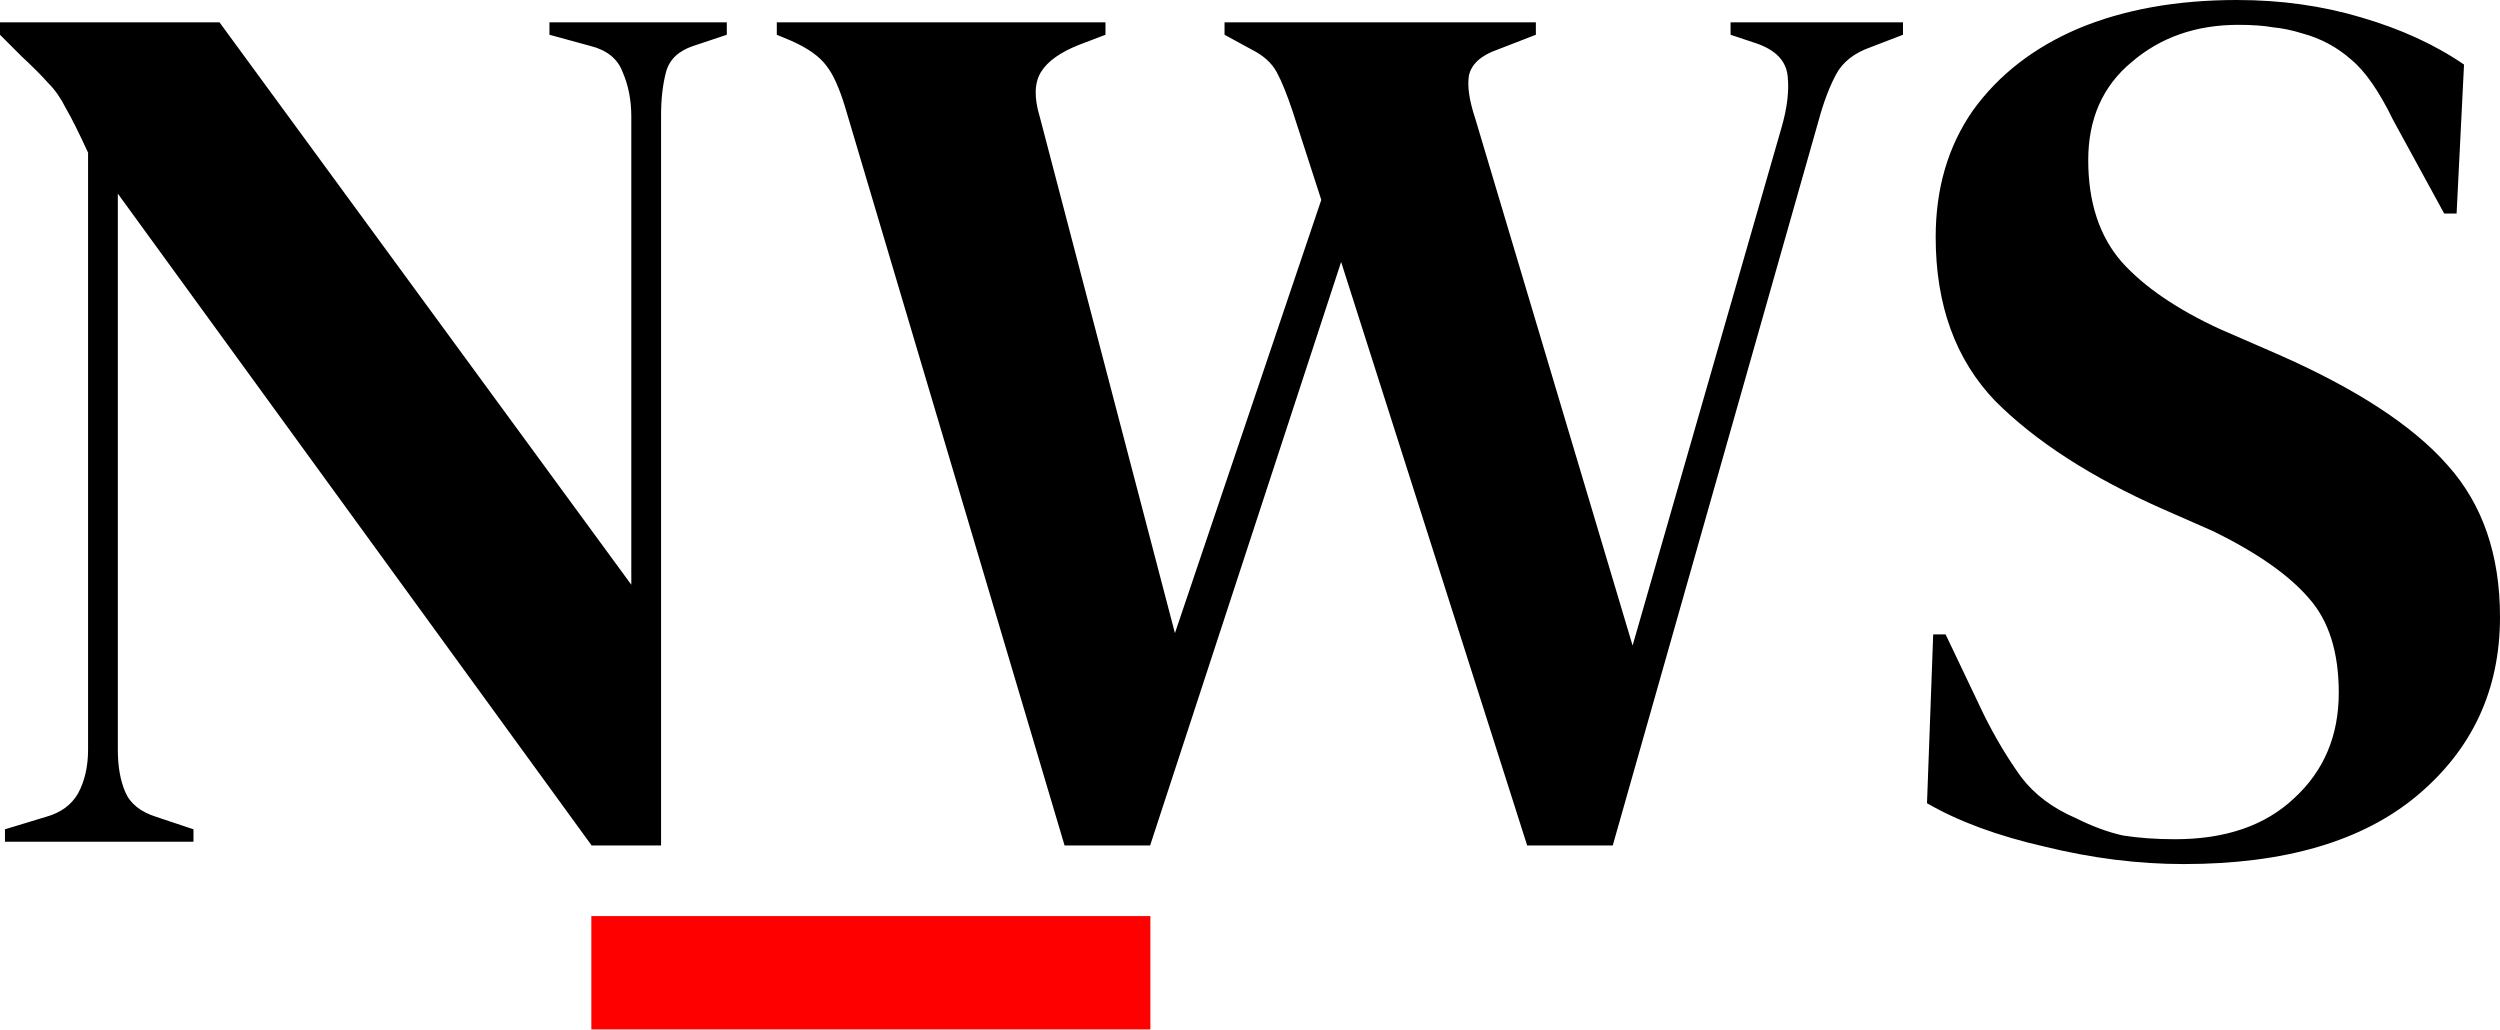
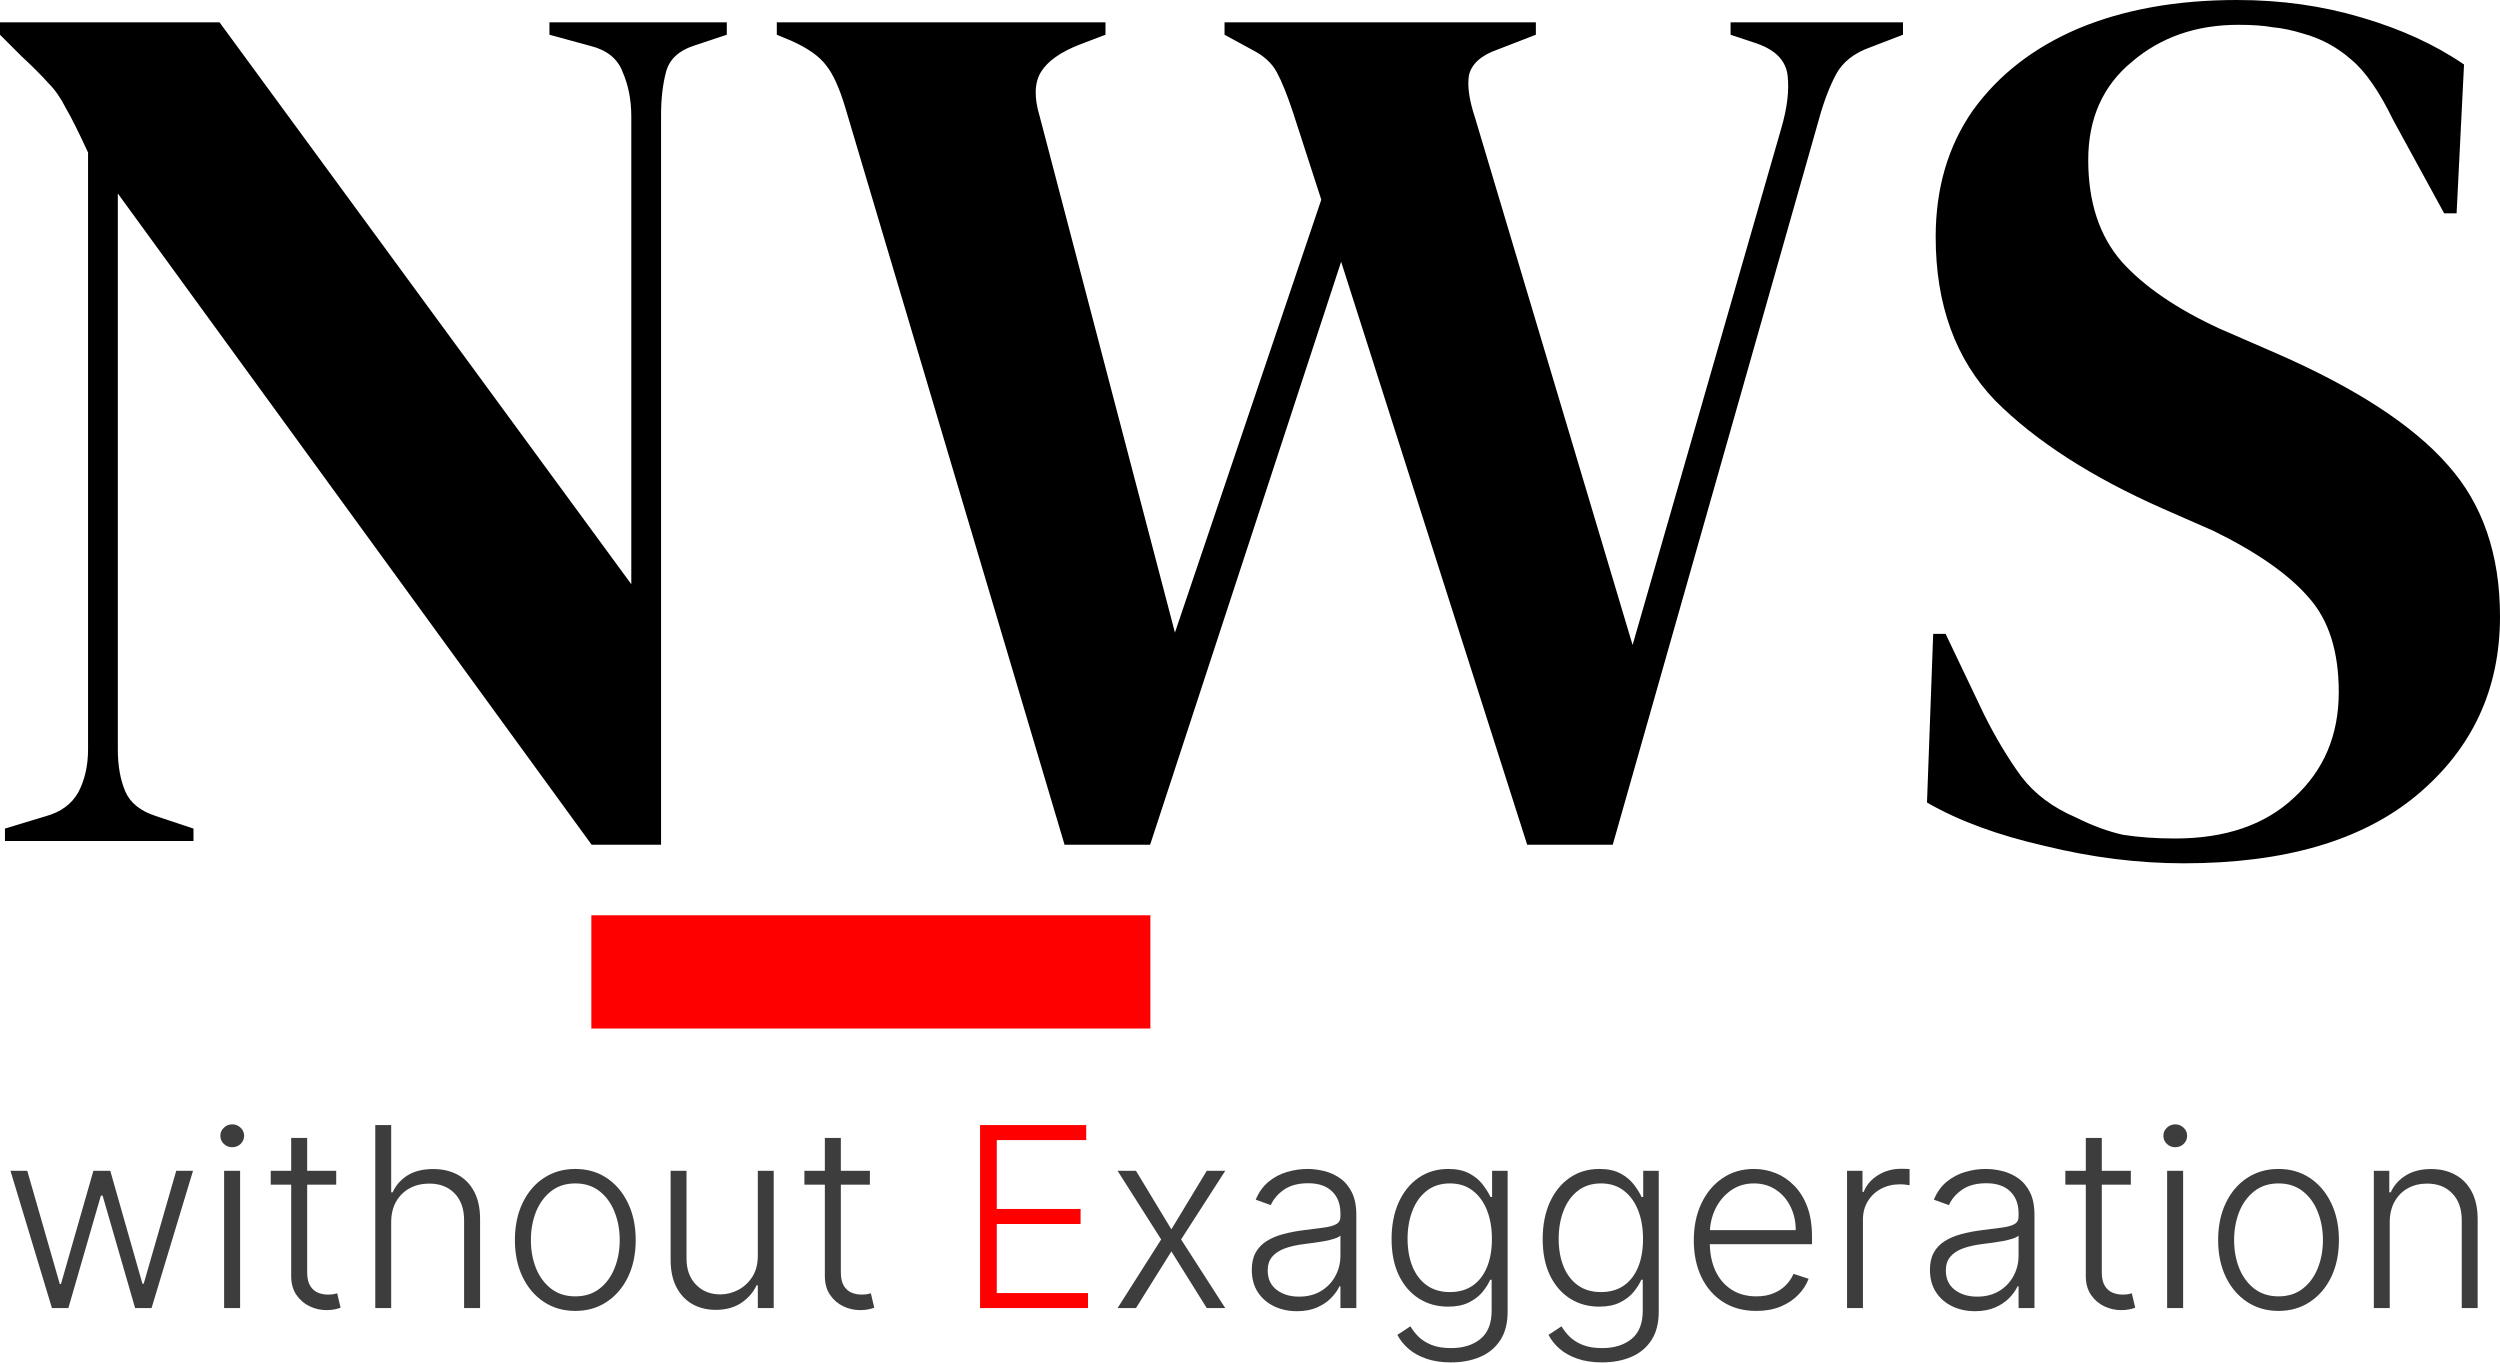
- <svg xmlns="http://www.w3.org/2000/svg" width="136" height="56" viewBox="0 0 136 56" fill="none">
-   <path d="M62.581 49.835H32.169V56H62.581V49.835Z" fill="#FF0000" />
-   <path d="M121.696 0C124.08 4.14155e-06 126.329 0.315 128.443 0.945C130.602 1.576 132.469 2.431 134.043 3.512L133.639 11.616H132.964L130.198 6.551C129.433 4.975 128.668 3.872 127.904 3.242C127.139 2.566 126.262 2.094 125.272 1.824C124.687 1.643 124.148 1.531 123.653 1.486C123.158 1.396 122.528 1.351 121.764 1.351C119.47 1.351 117.536 2.026 115.961 3.377C114.387 4.683 113.6 6.461 113.6 8.712C113.6 11.008 114.207 12.854 115.421 14.25C116.636 15.601 118.413 16.816 120.752 17.897L123.855 19.247C128.173 21.139 131.277 23.165 133.166 25.326C135.056 27.442 136 30.188 136 33.565C136 37.527 134.493 40.769 131.48 43.29C128.511 45.767 124.283 47.005 118.795 47.005C116.321 47.005 113.802 46.689 111.238 46.059C108.674 45.474 106.538 44.686 104.829 43.695L105.166 34.511H105.841L107.932 38.9C108.562 40.161 109.237 41.286 109.956 42.277C110.676 43.222 111.666 43.965 112.925 44.506C113.825 44.956 114.679 45.271 115.489 45.451C116.344 45.586 117.288 45.654 118.323 45.654C121.066 45.654 123.226 44.911 124.8 43.425C126.419 41.94 127.229 40.026 127.229 37.685C127.229 35.479 126.689 33.768 125.61 32.552C124.53 31.291 122.798 30.076 120.414 28.905L117.648 27.689C113.78 25.979 110.743 24.02 108.539 21.814C106.38 19.563 105.301 16.591 105.301 12.899C105.301 10.243 105.976 7.947 107.325 6.011C108.719 4.075 110.631 2.589 113.06 1.553C115.534 0.518 118.413 0 121.696 0ZM34.343 31.809V6.348C34.343 5.448 34.185 4.637 33.87 3.917C33.601 3.197 33.016 2.724 32.116 2.499L29.89 1.891V1.216H39.538V1.891L37.716 2.499C36.907 2.769 36.412 3.242 36.232 3.917C36.052 4.592 35.962 5.38 35.962 6.281V45.992H32.184L6.41 10.535V40.791C6.41 41.692 6.545 42.457 6.815 43.087C7.084 43.718 7.647 44.168 8.501 44.438L10.525 45.114V45.789H0.27V45.114L2.496 44.438C3.306 44.213 3.891 43.785 4.251 43.155C4.611 42.48 4.79 41.692 4.791 40.791V8.307C4.296 7.226 3.891 6.416 3.576 5.876C3.306 5.335 2.991 4.885 2.631 4.525C2.272 4.12 1.777 3.624 1.147 3.039L0 1.891V1.216H11.942L34.343 31.809ZM60.138 1.891L58.721 2.431C57.687 2.836 56.989 3.332 56.63 3.917C56.27 4.502 56.247 5.313 56.562 6.348L63.916 34.443L71.878 10.873L70.326 6.078C70.011 5.133 69.719 4.412 69.449 3.917C69.179 3.422 68.729 3.017 68.1 2.701L66.615 1.891V1.216H83.551V1.891L81.459 2.701C80.559 3.017 80.042 3.489 79.907 4.12C79.817 4.705 79.93 5.47 80.244 6.416L88.813 35.118L96.91 6.956C97.225 5.876 97.337 4.93 97.247 4.12C97.157 3.309 96.595 2.724 95.56 2.364L94.143 1.891V1.216H103.522V1.891L101.768 2.566C100.868 2.881 100.238 3.377 99.879 4.052C99.519 4.727 99.204 5.56 98.934 6.551L87.734 45.992H83.078L72.957 14.25L62.567 45.992H57.912L45.969 5.808C45.654 4.773 45.317 4.03 44.957 3.579C44.597 3.084 43.968 2.634 43.068 2.229L42.258 1.891V1.216H60.138V1.891Z" fill="black" />
+ <svg xmlns="http://www.w3.org/2000/svg" width="367" height="200" viewBox="0 0 367 200" fill="none">
+   <path d="M350.813 179.432V192.025H348.479V171.876H350.748V175.038H350.958C351.43 174.006 352.164 173.179 353.161 172.559C354.167 171.929 355.408 171.614 356.886 171.614C358.241 171.614 359.431 171.898 360.454 172.467C361.485 173.026 362.285 173.853 362.854 174.946C363.431 176.039 363.72 177.381 363.72 178.973V192.025H361.385V179.117C361.385 177.464 360.921 176.157 359.995 175.195C359.076 174.233 357.844 173.752 356.296 173.752C355.238 173.752 354.298 173.98 353.476 174.434C352.654 174.889 352.003 175.545 351.522 176.402C351.049 177.25 350.813 178.26 350.813 179.432Z" fill="#3D3D3D" />
+   <path d="M334.487 192.444C332.747 192.444 331.208 192.003 329.87 191.12C328.541 190.236 327.501 189.016 326.749 187.46C325.997 185.894 325.621 184.089 325.621 182.042C325.621 179.979 325.997 178.164 326.749 176.599C327.501 175.025 328.541 173.8 329.87 172.926C331.208 172.043 332.747 171.601 334.487 171.601C336.227 171.601 337.762 172.043 339.091 172.926C340.42 173.809 341.46 175.033 342.212 176.599C342.973 178.164 343.354 179.979 343.354 182.042C343.354 184.089 342.978 185.894 342.226 187.46C341.474 189.016 340.429 190.236 339.091 191.12C337.762 192.003 336.227 192.444 334.487 192.444ZM334.487 190.306C335.886 190.306 337.071 189.93 338.041 189.178C339.012 188.426 339.747 187.425 340.245 186.174C340.752 184.924 341.006 183.546 341.006 182.042C341.006 180.538 340.752 179.157 340.245 177.897C339.747 176.638 339.012 175.628 338.041 174.867C337.071 174.106 335.886 173.726 334.487 173.726C333.097 173.726 331.912 174.106 330.933 174.867C329.962 175.628 329.223 176.638 328.716 177.897C328.218 179.157 327.968 180.538 327.968 182.042C327.968 183.546 328.218 184.924 328.716 186.174C329.223 187.425 329.962 188.426 330.933 189.178C331.903 189.93 333.088 190.306 334.487 190.306Z" fill="#3D3D3D" />
+   <path d="M318.135 192.025V171.876H320.482V192.025H318.135ZM319.328 168.413C318.847 168.413 318.436 168.252 318.095 167.928C317.754 167.596 317.584 167.198 317.584 166.734C317.584 166.271 317.754 165.877 318.095 165.554C318.436 165.222 318.847 165.055 319.328 165.055C319.809 165.055 320.22 165.222 320.561 165.554C320.902 165.877 321.073 166.271 321.073 166.734C321.073 167.198 320.902 167.596 320.561 167.928C320.22 168.252 319.809 168.413 319.328 168.413Z" fill="#3D3D3D" />
+   <path d="M312.806 171.876V173.91H303.192V171.876H312.806ZM306.196 167.049H308.543V186.765C308.543 187.604 308.688 188.264 308.976 188.745C309.265 189.218 309.641 189.554 310.104 189.755C310.568 189.948 311.062 190.044 311.586 190.044C311.892 190.044 312.155 190.026 312.373 189.991C312.592 189.948 312.784 189.904 312.95 189.86L313.449 191.972C313.222 192.06 312.942 192.138 312.609 192.208C312.277 192.287 311.866 192.326 311.376 192.326C310.52 192.326 309.693 192.138 308.898 191.762C308.111 191.386 307.464 190.827 306.956 190.083C306.449 189.34 306.196 188.417 306.196 187.316V167.049Z" fill="#3D3D3D" />
+   <path d="M289.938 192.484C288.723 192.484 287.612 192.248 286.607 191.775C285.601 191.294 284.801 190.604 284.207 189.703C283.612 188.793 283.315 187.692 283.315 186.397C283.315 185.4 283.503 184.561 283.879 183.879C284.255 183.197 284.788 182.637 285.479 182.2C286.17 181.763 286.987 181.417 287.932 181.163C288.876 180.91 289.916 180.713 291.053 180.573C292.181 180.433 293.134 180.311 293.912 180.206C294.699 180.101 295.298 179.935 295.709 179.707C296.12 179.48 296.326 179.113 296.326 178.606V178.133C296.326 176.76 295.915 175.68 295.093 174.893C294.28 174.098 293.108 173.7 291.578 173.7C290.126 173.7 288.941 174.019 288.023 174.657C287.114 175.296 286.476 176.048 286.108 176.913L283.892 176.113C284.346 175.011 284.976 174.133 285.78 173.477C286.585 172.812 287.486 172.336 288.482 172.047C289.479 171.75 290.489 171.601 291.512 171.601C292.282 171.601 293.082 171.702 293.912 171.903C294.752 172.104 295.53 172.454 296.247 172.952C296.964 173.442 297.546 174.128 297.992 175.011C298.438 175.886 298.66 176.997 298.66 178.343V192.025H296.326V188.837H296.182C295.902 189.432 295.486 190.009 294.936 190.569C294.385 191.128 293.694 191.587 292.863 191.946C292.032 192.304 291.058 192.484 289.938 192.484ZM290.253 190.346C291.495 190.346 292.57 190.07 293.48 189.519C294.389 188.968 295.089 188.238 295.578 187.329C296.077 186.41 296.326 185.4 296.326 184.299V181.387C296.151 181.553 295.858 181.701 295.447 181.832C295.045 181.964 294.577 182.082 294.044 182.187C293.519 182.283 292.994 182.366 292.47 182.436C291.945 182.506 291.473 182.567 291.053 182.62C289.916 182.759 288.946 182.978 288.141 183.275C287.337 183.573 286.72 183.984 286.292 184.508C285.864 185.024 285.649 185.689 285.649 186.502C285.649 187.727 286.086 188.675 286.961 189.349C287.835 190.013 288.933 190.346 290.253 190.346Z" fill="#3D3D3D" />
+   <path d="M271.146 192.025V171.876H273.415V174.972H273.586C273.988 173.958 274.687 173.14 275.684 172.519C276.69 171.89 277.827 171.575 279.094 171.575C279.287 171.575 279.501 171.579 279.737 171.588C279.973 171.597 280.17 171.605 280.327 171.614V173.988C280.222 173.971 280.039 173.945 279.776 173.91C279.514 173.875 279.23 173.857 278.924 173.857C277.875 173.857 276.939 174.08 276.117 174.526C275.304 174.963 274.661 175.571 274.189 176.349C273.717 177.128 273.481 178.015 273.481 179.012V192.025H271.146Z" fill="#3D3D3D" />
+   <path d="M257.83 192.444C255.95 192.444 254.324 192.007 252.951 191.133C251.578 190.249 250.516 189.03 249.764 187.473C249.02 185.908 248.649 184.106 248.649 182.069C248.649 180.04 249.02 178.238 249.764 176.664C250.516 175.081 251.552 173.844 252.872 172.952C254.201 172.051 255.736 171.601 257.476 171.601C258.569 171.601 259.623 171.802 260.637 172.204C261.651 172.598 262.561 173.206 263.365 174.028C264.178 174.841 264.821 175.868 265.293 177.11C265.765 178.343 266.001 179.804 266.001 181.491V182.646H250.262V180.586H263.614C263.614 179.292 263.352 178.129 262.827 177.097C262.311 176.056 261.59 175.234 260.663 174.631C259.745 174.028 258.683 173.726 257.476 173.726C256.199 173.726 255.076 174.067 254.105 174.749C253.134 175.431 252.374 176.332 251.823 177.451C251.281 178.571 251.005 179.795 250.997 181.124V182.357C250.997 183.957 251.272 185.357 251.823 186.555C252.382 187.744 253.174 188.667 254.197 189.322C255.22 189.978 256.431 190.306 257.83 190.306C258.783 190.306 259.618 190.158 260.335 189.86C261.061 189.563 261.669 189.165 262.158 188.667C262.657 188.159 263.033 187.604 263.286 187.001L265.503 187.722C265.197 188.57 264.694 189.353 263.995 190.07C263.304 190.787 262.438 191.364 261.398 191.802C260.366 192.23 259.177 192.444 257.83 192.444Z" fill="#3D3D3D" />
+   <path d="M235.188 200C233.816 200 232.613 199.821 231.581 199.462C230.55 199.112 229.68 198.631 228.971 198.019C228.263 197.407 227.712 196.721 227.319 195.96L229.234 194.701C229.522 195.208 229.907 195.706 230.388 196.196C230.878 196.686 231.512 197.092 232.29 197.416C233.077 197.739 234.043 197.901 235.188 197.901C236.972 197.901 238.411 197.455 239.504 196.563C240.605 195.671 241.156 194.285 241.156 192.405V187.866H240.946C240.675 188.479 240.286 189.091 239.779 189.703C239.272 190.306 238.607 190.809 237.785 191.211C236.972 191.614 235.962 191.815 234.756 191.815C233.147 191.815 231.717 191.417 230.467 190.621C229.225 189.825 228.246 188.688 227.529 187.211C226.82 185.724 226.466 183.953 226.466 181.898C226.466 179.861 226.812 178.068 227.502 176.52C228.202 174.972 229.177 173.765 230.427 172.9C231.678 172.034 233.134 171.601 234.795 171.601C236.028 171.601 237.051 171.82 237.864 172.257C238.677 172.685 239.329 173.219 239.818 173.857C240.317 174.496 240.706 175.116 240.986 175.72H241.222V171.876H243.504V192.549C243.504 194.255 243.141 195.658 242.415 196.76C241.69 197.862 240.702 198.675 239.451 199.2C238.201 199.733 236.78 200 235.188 200ZM235.031 189.677C236.325 189.677 237.431 189.366 238.349 188.745C239.268 188.116 239.971 187.215 240.461 186.043C240.951 184.871 241.196 183.477 241.196 181.859C241.196 180.285 240.955 178.89 240.474 177.674C239.993 176.45 239.294 175.488 238.376 174.788C237.466 174.08 236.351 173.726 235.031 173.726C233.684 173.726 232.548 174.089 231.621 174.815C230.694 175.541 229.994 176.52 229.522 177.753C229.05 178.977 228.814 180.346 228.814 181.859C228.814 183.398 229.054 184.758 229.535 185.938C230.016 187.11 230.72 188.028 231.647 188.693C232.574 189.349 233.702 189.677 235.031 189.677Z" fill="#3D3D3D" />
+   <path d="M213.006 200C211.633 200 210.431 199.821 209.399 199.462C208.367 199.112 207.497 198.631 206.789 198.019C206.08 197.407 205.53 196.721 205.136 195.96L207.051 194.701C207.34 195.208 207.724 195.706 208.205 196.196C208.695 196.686 209.329 197.092 210.107 197.416C210.894 197.739 211.86 197.901 213.006 197.901C214.789 197.901 216.228 197.455 217.321 196.563C218.423 195.671 218.974 194.285 218.974 192.405V187.866H218.764C218.493 188.479 218.104 189.091 217.596 189.703C217.089 190.306 216.425 190.809 215.603 191.211C214.789 191.614 213.78 191.815 212.573 191.815C210.964 191.815 209.534 191.417 208.284 190.621C207.042 189.825 206.063 188.688 205.346 187.211C204.638 185.724 204.284 183.953 204.284 181.898C204.284 179.861 204.629 178.068 205.32 176.52C206.019 174.972 206.994 173.765 208.245 172.9C209.495 172.034 210.951 171.601 212.612 171.601C213.845 171.601 214.868 171.82 215.681 172.257C216.495 172.685 217.146 173.219 217.636 173.857C218.134 174.496 218.523 175.116 218.803 175.72H219.039V171.876H221.321V192.549C221.321 194.255 220.958 195.658 220.233 196.76C219.507 197.862 218.519 198.675 217.268 199.2C216.018 199.733 214.597 200 213.006 200ZM212.848 189.677C214.142 189.677 215.249 189.366 216.167 188.745C217.085 188.116 217.789 187.215 218.278 186.043C218.768 184.871 219.013 183.477 219.013 181.859C219.013 180.285 218.772 178.89 218.292 177.674C217.811 176.45 217.111 175.488 216.193 174.788C215.284 174.08 214.169 173.726 212.848 173.726C211.502 173.726 210.365 174.089 209.438 174.815C208.511 175.541 207.812 176.52 207.34 177.753C206.867 178.977 206.631 180.346 206.631 181.859C206.631 183.398 206.872 184.758 207.353 185.938C207.834 187.11 208.537 188.028 209.464 188.693C210.391 189.349 211.519 189.677 212.848 189.677Z" fill="#3D3D3D" />
+   <path d="M190.387 192.484C189.172 192.484 188.061 192.248 187.056 191.775C186.05 191.294 185.25 190.604 184.655 189.703C184.061 188.793 183.763 187.692 183.763 186.397C183.763 185.4 183.951 184.561 184.327 183.879C184.703 183.197 185.237 182.637 185.928 182.2C186.618 181.763 187.436 181.417 188.38 181.163C189.325 180.91 190.365 180.713 191.502 180.573C192.63 180.433 193.583 180.311 194.361 180.206C195.148 180.101 195.747 179.935 196.158 179.707C196.569 179.48 196.775 179.113 196.775 178.606V178.133C196.775 176.76 196.364 175.68 195.542 174.893C194.728 174.098 193.557 173.7 192.027 173.7C190.575 173.7 189.39 174.019 188.472 174.657C187.563 175.296 186.924 176.048 186.557 176.913L184.34 176.113C184.795 175.011 185.425 174.133 186.229 173.477C187.034 172.812 187.934 172.336 188.931 172.047C189.928 171.75 190.938 171.601 191.961 171.601C192.73 171.601 193.53 171.702 194.361 171.903C195.201 172.104 195.979 172.454 196.696 172.952C197.413 173.442 197.994 174.128 198.44 175.011C198.886 175.886 199.109 176.997 199.109 178.343V192.025H196.775V188.837H196.63C196.35 189.432 195.935 190.009 195.384 190.569C194.833 191.128 194.143 191.587 193.312 191.946C192.481 192.304 191.506 192.484 190.387 192.484ZM190.702 190.346C191.943 190.346 193.019 190.07 193.928 189.519C194.838 188.968 195.537 188.238 196.027 187.329C196.525 186.41 196.775 185.4 196.775 184.299V181.387C196.6 181.553 196.307 181.701 195.896 181.832C195.494 181.964 195.026 182.082 194.492 182.187C193.968 182.283 193.443 182.366 192.918 182.436C192.394 182.506 191.922 182.567 191.502 182.62C190.365 182.759 189.395 182.978 188.59 183.275C187.786 183.573 187.169 183.984 186.741 184.508C186.312 185.024 186.098 185.689 186.098 186.502C186.098 187.727 186.535 188.675 187.41 189.349C188.284 190.013 189.381 190.346 190.702 190.346Z" fill="#3D3D3D" />
+   <path d="M166.762 171.876L171.956 180.468L177.15 171.876H179.865L173.385 181.951L179.865 192.025H177.15L171.956 183.708L166.762 192.025H164.06L170.46 181.951L164.06 171.876H166.762Z" fill="#3D3D3D" />
+   <path d="M143.874 192.025V165.16H159.456V167.364H146.327V177.478H158.63V179.681H146.327V189.821H159.718V192.025H143.874Z" fill="#FF0000" />
+   <path d="M127.699 171.876V173.91H118.085V171.876H127.699ZM121.088 167.049H123.436V186.765C123.436 187.604 123.58 188.264 123.869 188.745C124.157 189.218 124.533 189.554 124.997 189.755C125.46 189.948 125.954 190.044 126.479 190.044C126.785 190.044 127.047 190.026 127.266 189.991C127.484 189.948 127.677 189.904 127.843 189.86L128.341 191.972C128.114 192.06 127.834 192.138 127.502 192.208C127.17 192.287 126.759 192.326 126.269 192.326C125.412 192.326 124.586 192.138 123.79 191.762C123.003 191.386 122.356 190.827 121.849 190.083C121.342 189.34 121.088 188.417 121.088 187.316V167.049Z" fill="#3D3D3D" />
+   <path d="M111.248 184.325V171.876H113.582V192.025H111.248V188.68H111.064C110.592 189.712 109.844 190.573 108.821 191.264C107.798 191.946 106.548 192.287 105.07 192.287C103.785 192.287 102.644 192.007 101.647 191.448C100.65 190.879 99.867 190.048 99.299 188.955C98.731 187.862 98.447 186.52 98.447 184.928V171.876H100.781V184.784C100.781 186.358 101.245 187.626 102.171 188.588C103.098 189.541 104.288 190.018 105.739 190.018C106.648 190.018 107.523 189.799 108.362 189.362C109.202 188.925 109.892 188.286 110.435 187.447C110.977 186.599 111.248 185.558 111.248 184.325Z" fill="#3D3D3D" />
+   <path d="M84.455 192.444C82.715 192.444 81.176 192.003 79.838 191.12C78.509 190.236 77.468 189.016 76.716 187.46C75.964 185.894 75.588 184.089 75.588 182.042C75.588 179.979 75.964 178.164 76.716 176.599C77.468 175.025 78.509 173.8 79.838 172.926C81.176 172.043 82.715 171.601 84.455 171.601C86.195 171.601 87.73 172.043 89.059 172.926C90.388 173.809 91.428 175.033 92.18 176.599C92.941 178.164 93.321 179.979 93.321 182.042C93.321 184.089 92.945 185.894 92.193 187.46C91.441 189.016 90.397 190.236 89.059 191.12C87.73 192.003 86.195 192.444 84.455 192.444ZM84.455 190.306C85.854 190.306 87.039 189.93 88.009 189.178C88.98 188.426 89.714 187.425 90.213 186.174C90.72 184.924 90.974 183.546 90.974 182.042C90.974 180.538 90.72 179.157 90.213 177.897C89.714 176.638 88.98 175.628 88.009 174.867C87.039 174.106 85.854 173.726 84.455 173.726C83.065 173.726 81.88 174.106 80.9 174.867C79.93 175.628 79.191 176.638 78.684 177.897C78.185 179.157 77.936 180.538 77.936 182.042C77.936 183.546 78.185 184.924 78.684 186.174C79.191 187.425 79.93 188.426 80.9 189.178C81.871 189.93 83.056 190.306 84.455 190.306Z" fill="#3D3D3D" />
+   <path d="M57.426 179.432V192.025H55.091V165.16H57.426V175.038H57.636C58.108 173.997 58.838 173.166 59.826 172.545C60.823 171.925 62.082 171.614 63.604 171.614C64.968 171.614 66.166 171.894 67.197 172.454C68.229 173.013 69.034 173.84 69.611 174.933C70.188 176.026 70.476 177.373 70.476 178.973V192.025H68.129V179.117C68.129 177.456 67.665 176.148 66.738 175.195C65.82 174.233 64.579 173.752 63.013 173.752C61.938 173.752 60.98 173.98 60.141 174.434C59.301 174.889 58.637 175.545 58.147 176.402C57.666 177.25 57.426 178.26 57.426 179.432Z" fill="#3D3D3D" />
+   <path d="M49.356 171.876V173.91H39.742V171.876H49.356ZM42.746 167.049H45.093V186.765C45.093 187.604 45.238 188.264 45.526 188.745C45.815 189.218 46.191 189.554 46.654 189.755C47.118 189.948 47.612 190.044 48.136 190.044C48.442 190.044 48.705 190.026 48.923 189.991C49.142 189.948 49.334 189.904 49.501 189.86L49.999 191.972C49.772 192.06 49.492 192.138 49.16 192.208C48.827 192.287 48.416 192.326 47.926 192.326C47.07 192.326 46.243 192.138 45.448 191.762C44.661 191.386 44.014 190.827 43.506 190.083C42.999 189.34 42.746 188.417 42.746 187.316V167.049Z" fill="#3D3D3D" />
+   <path d="M32.899 192.025V171.876H35.247V192.025H32.899ZM34.092 168.413C33.611 168.413 33.2 168.252 32.859 167.928C32.518 167.596 32.348 167.198 32.348 166.734C32.348 166.271 32.518 165.877 32.859 165.554C33.2 165.222 33.611 165.055 34.092 165.055C34.573 165.055 34.984 165.222 35.325 165.554C35.666 165.877 35.837 166.271 35.837 166.734C35.837 167.198 35.666 167.596 35.325 167.928C34.984 168.252 34.573 168.413 34.092 168.413Z" fill="#3D3D3D" />
+   <path d="M7.624 192.025L1.538 171.876H4.004L8.778 188.496H8.949L13.71 171.876H16.189L20.911 188.457H21.094L25.869 171.876H28.334L22.248 192.025H19.835L15.061 175.51H14.812L10.037 192.025H7.624Z" fill="#3D3D3D" />
+   <path d="M168.876 134.365H86.81V150.988H168.876V134.365Z" fill="#FF0000" />
+   <path d="M328.401 0C334.834 1.11665e-05 340.903 0.85 346.608 2.549C352.434 4.249 357.472 6.555 361.72 9.468L360.628 31.32H358.807L351.342 17.663C349.279 13.414 347.215 10.44 345.151 8.74C343.088 6.92 340.721 5.645 338.051 4.917C336.473 4.431 335.016 4.127 333.681 4.006C332.346 3.763 330.646 3.642 328.583 3.642C322.393 3.642 317.173 5.463 312.925 9.105C308.677 12.625 306.553 17.42 306.553 23.49C306.553 29.681 308.191 34.658 311.468 38.421C314.745 42.063 319.54 45.34 325.852 48.254L334.227 51.895C345.88 56.994 354.255 62.457 359.353 68.284C364.451 73.989 367 81.394 367 90.499C367 101.181 362.934 109.921 354.802 116.719C346.79 123.396 335.38 126.734 320.572 126.734C313.896 126.734 307.098 125.884 300.18 124.185C293.261 122.607 287.495 120.482 282.883 117.811L283.793 93.047H285.614L291.258 104.883C292.958 108.282 294.778 111.317 296.72 113.988C298.662 116.537 301.333 118.54 304.732 119.997C307.159 121.211 309.465 122.06 311.65 122.546C313.956 122.91 316.506 123.092 319.297 123.092C326.702 123.092 332.528 121.089 336.777 117.084C341.146 113.078 343.331 107.918 343.331 101.606C343.331 95.658 341.874 91.045 338.961 87.767C336.048 84.368 331.375 81.09 324.942 77.934L317.477 74.657C307.038 70.044 298.844 64.763 292.897 58.815C287.071 52.745 284.158 44.733 284.158 34.779C284.158 27.617 285.978 21.426 289.62 16.206C293.382 10.986 298.541 6.98 305.096 4.188C311.772 1.396 319.54 0 328.401 0ZM92.675 85.764V17.116C92.674 14.688 92.25 12.503 91.4 10.561C90.672 8.619 89.094 7.344 86.666 6.737L80.658 5.099V3.278H106.694V5.099L101.778 6.737C99.594 7.466 98.258 8.74 97.773 10.561C97.287 12.382 97.044 14.506 97.044 16.934V124.003H86.849L17.297 28.406V109.982C17.297 112.41 17.661 114.474 18.389 116.173C19.117 117.872 20.635 119.086 22.941 119.815L28.403 121.635V123.457H0.728V121.635L6.737 119.815C8.921 119.208 10.499 118.055 11.471 116.355C12.442 114.534 12.927 112.41 12.927 109.982V22.397C11.592 19.483 10.499 17.299 9.65 15.842C8.921 14.385 8.072 13.171 7.101 12.2C6.13 11.108 4.794 9.772 3.095 8.194L0 5.099V3.278H32.227L92.675 85.764ZM162.285 5.099L158.461 6.555C155.669 7.648 153.788 8.983 152.817 10.561C151.846 12.139 151.785 14.324 152.635 17.116L172.481 92.865L193.965 29.316L189.777 16.388C188.928 13.839 188.139 11.896 187.411 10.561C186.682 9.226 185.468 8.133 183.769 7.284L179.763 5.099V3.278H225.464V5.099L219.819 7.284C217.392 8.133 215.996 9.408 215.631 11.107C215.389 12.685 215.692 14.749 216.542 17.298L239.665 94.687L261.514 18.755C262.363 15.842 262.667 13.293 262.424 11.107C262.181 8.922 260.664 7.344 257.872 6.373L254.049 5.099V3.278H279.357V5.099L274.623 6.919C272.195 7.769 270.496 9.104 269.525 10.925C268.554 12.746 267.704 14.992 266.976 17.663L236.752 124.003H224.189L196.878 38.421L168.839 124.003H156.276L124.049 15.66C123.2 12.868 122.289 10.864 121.318 9.651C120.347 8.315 118.648 7.101 116.22 6.009L114.035 5.099V3.278H162.285V5.099Z" fill="black" />
</svg>
